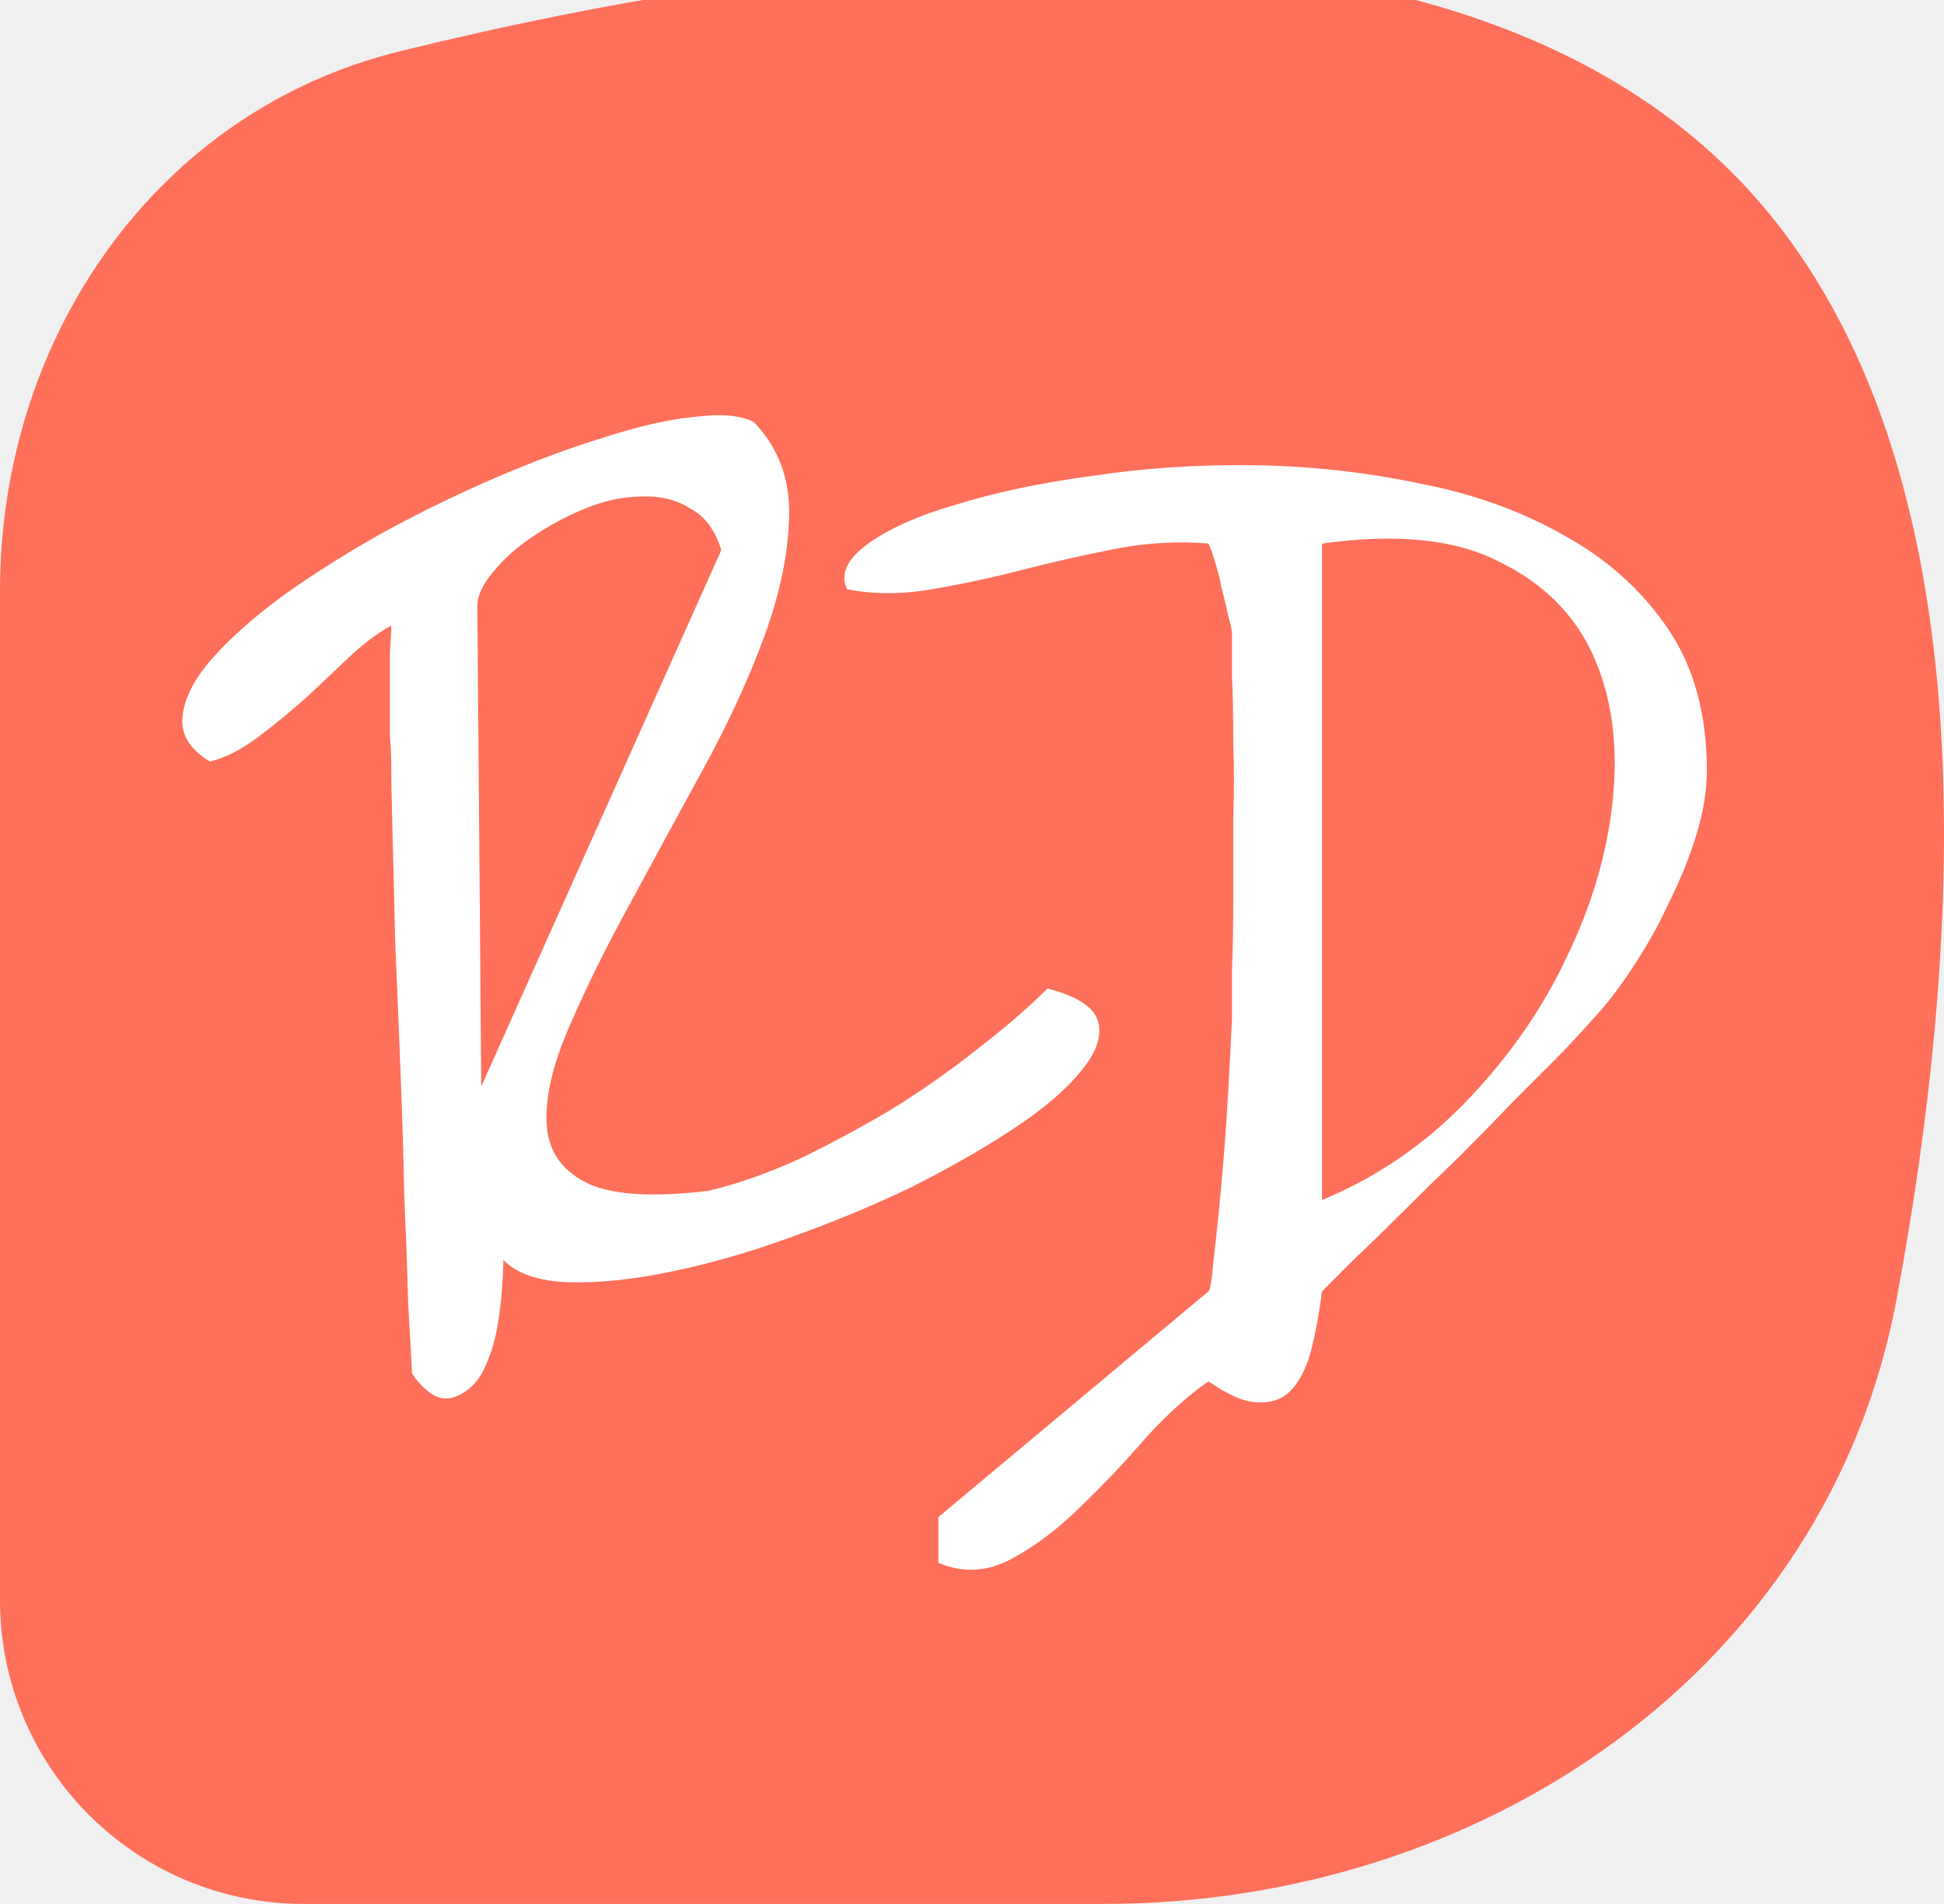
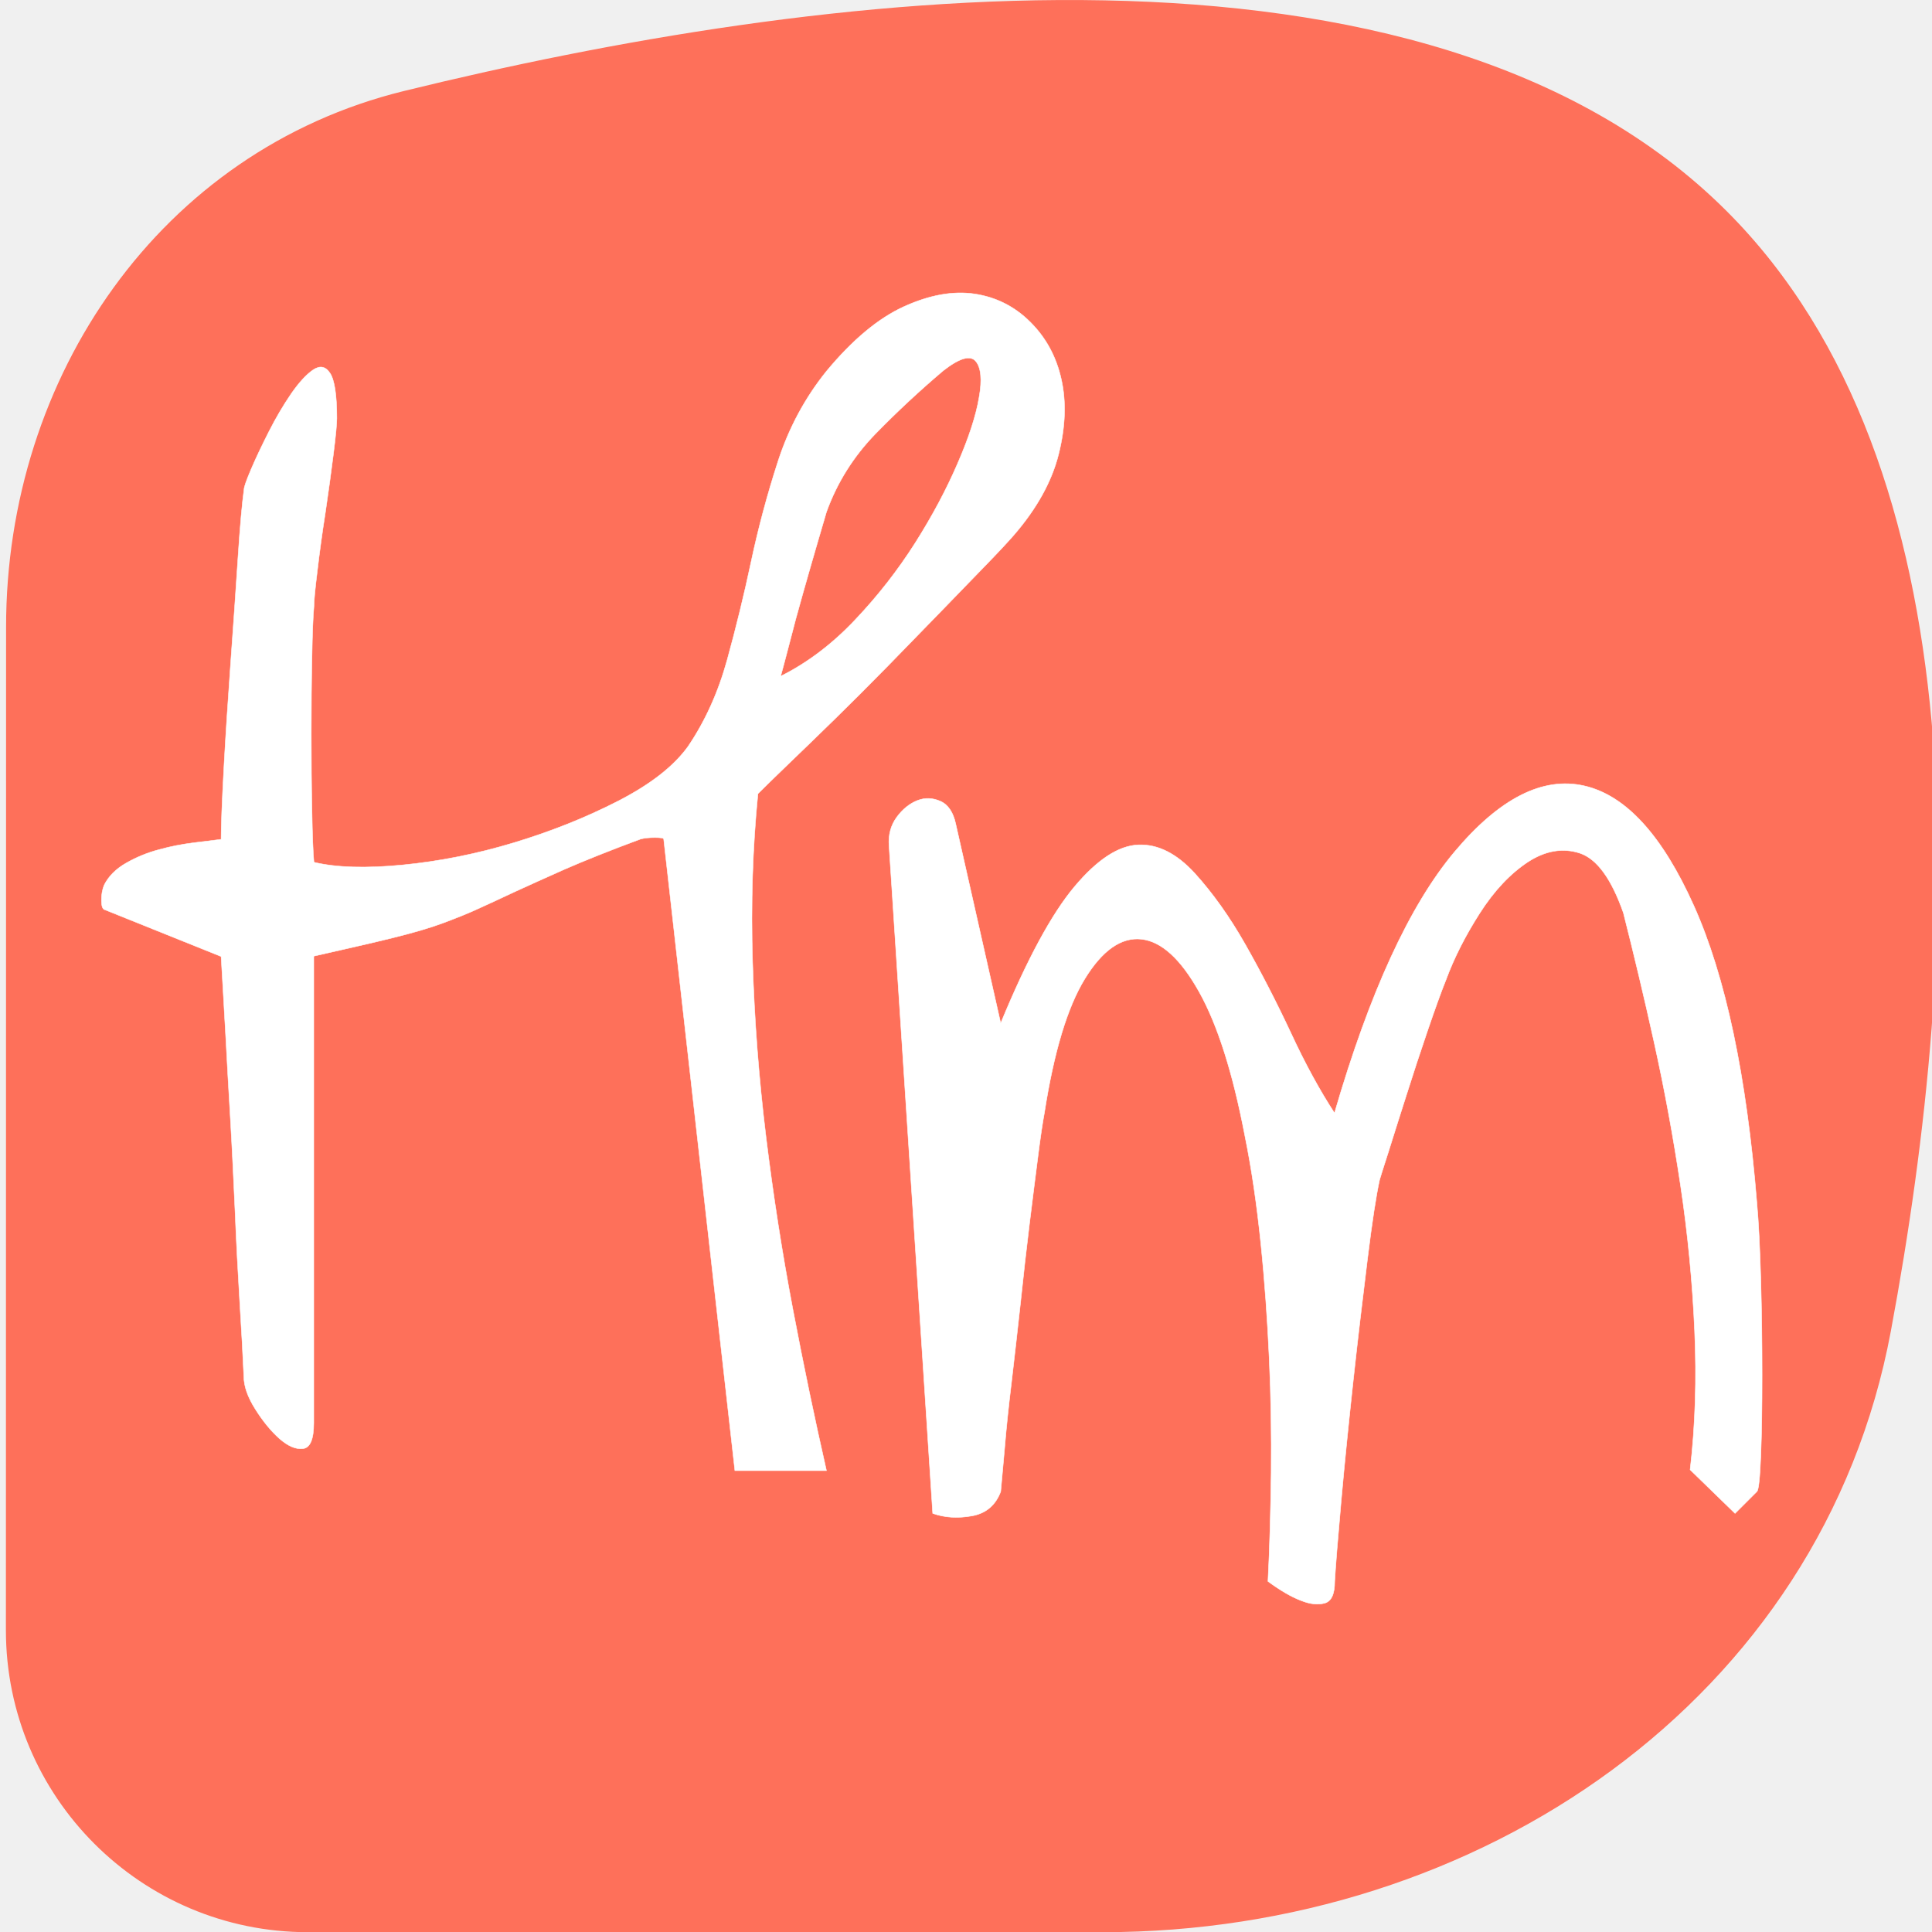
- <svg xmlns="http://www.w3.org/2000/svg" width="48" height="47" viewBox="0 0 48 47" fill="none">
-   <g clip-path="url(#clip0_204_118)">
-     <path d="M0 14.579C0 8.358 3.836 2.748 9.878 1.264C19.986 -1.218 35.243 -3.263 42.753 4.247C49.093 10.587 48.624 22.446 46.83 32.068C45.12 41.243 36.587 47 27.255 47H7.5C3.358 47 0 43.642 0 39.5V14.579Z" fill="#FE705A" />
-     <path d="M29.839 31.878C29.882 31.856 29.925 31.588 29.968 31.072C30.032 30.535 30.097 29.913 30.161 29.204C30.226 28.495 30.279 27.765 30.322 27.013C30.365 26.261 30.397 25.639 30.419 25.145C30.419 24.865 30.419 24.468 30.419 23.953C30.44 23.437 30.451 22.868 30.451 22.245C30.451 21.601 30.451 20.935 30.451 20.248C30.472 19.561 30.472 18.916 30.451 18.315C30.451 17.692 30.44 17.144 30.419 16.672C30.419 16.199 30.419 15.856 30.419 15.641C30.419 15.555 30.387 15.405 30.322 15.19C30.279 14.975 30.226 14.75 30.161 14.514C30.118 14.277 30.064 14.062 30 13.869C29.936 13.654 29.882 13.504 29.839 13.418C29.087 13.354 28.325 13.397 27.552 13.547C26.778 13.697 26.016 13.869 25.264 14.062C24.513 14.256 23.761 14.417 23.009 14.546C22.279 14.675 21.581 14.675 20.915 14.546C20.743 14.181 20.904 13.815 21.398 13.45C21.914 13.064 22.655 12.731 23.621 12.452C24.588 12.151 25.715 11.915 27.004 11.743C28.293 11.55 29.624 11.464 30.999 11.485C32.373 11.507 33.726 11.657 35.058 11.936C36.389 12.194 37.581 12.623 38.634 13.225C39.686 13.805 40.534 14.567 41.179 15.512C41.823 16.457 42.145 17.628 42.145 19.024C42.145 19.518 42.059 20.044 41.887 20.602C41.716 21.161 41.49 21.719 41.211 22.277C40.953 22.836 40.653 23.373 40.309 23.888C39.987 24.382 39.665 24.801 39.342 25.145C39.192 25.316 38.945 25.585 38.602 25.95C38.258 26.294 37.861 26.691 37.41 27.142C36.98 27.593 36.518 28.065 36.024 28.559C35.53 29.032 35.058 29.494 34.607 29.945C34.177 30.374 33.78 30.761 33.415 31.104C33.071 31.448 32.813 31.706 32.642 31.878C32.577 32.393 32.491 32.866 32.384 33.295C32.276 33.725 32.115 34.057 31.901 34.294C31.686 34.53 31.407 34.637 31.063 34.616C30.741 34.616 30.333 34.444 29.839 34.1C29.366 34.423 28.862 34.874 28.325 35.454C27.809 36.055 27.272 36.624 26.714 37.161C26.155 37.719 25.576 38.16 24.974 38.482C24.373 38.804 23.772 38.836 23.17 38.578V37.451L29.839 31.878ZM32.642 29.623C33.995 29.064 35.187 28.248 36.218 27.174C37.27 26.079 38.097 24.887 38.698 23.598C39.321 22.31 39.697 21.01 39.826 19.7C39.955 18.369 39.794 17.198 39.342 16.189C38.891 15.179 38.118 14.406 37.023 13.869C35.949 13.311 34.489 13.16 32.642 13.418V29.623Z" fill="white" />
-     <path d="M10.175 33.907C10.154 33.52 10.121 32.941 10.078 32.167C10.057 31.373 10.025 30.481 9.982 29.493C9.96 28.484 9.928 27.432 9.885 26.336C9.842 25.241 9.799 24.199 9.756 23.211C9.735 22.224 9.713 21.343 9.692 20.57C9.67 19.775 9.66 19.184 9.66 18.798C9.66 18.669 9.649 18.454 9.627 18.154C9.627 17.831 9.627 17.498 9.627 17.155C9.627 16.79 9.627 16.446 9.627 16.124C9.649 15.802 9.66 15.576 9.66 15.447C9.402 15.576 9.09 15.802 8.725 16.124C8.382 16.446 8.006 16.8 7.598 17.187C7.19 17.552 6.771 17.896 6.341 18.218C5.933 18.519 5.547 18.712 5.182 18.798C4.688 18.497 4.462 18.132 4.505 17.703C4.548 17.252 4.784 16.779 5.214 16.285C5.665 15.77 6.256 15.243 6.986 14.707C7.737 14.169 8.554 13.654 9.434 13.16C10.336 12.666 11.26 12.215 12.205 11.807C13.15 11.399 14.041 11.066 14.879 10.809C15.738 10.529 16.489 10.357 17.134 10.293C17.799 10.207 18.293 10.25 18.616 10.422C19.217 11.045 19.507 11.818 19.485 12.741C19.464 13.665 19.26 14.653 18.873 15.705C18.487 16.758 17.982 17.853 17.359 18.991C16.736 20.129 16.135 21.235 15.555 22.309C14.975 23.362 14.481 24.36 14.073 25.305C13.665 26.229 13.472 27.024 13.493 27.689C13.515 28.355 13.826 28.849 14.428 29.171C15.029 29.493 16.049 29.569 17.488 29.397C18.218 29.225 18.981 28.956 19.775 28.591C20.57 28.205 21.343 27.786 22.095 27.335C22.846 26.863 23.544 26.369 24.189 25.853C24.855 25.338 25.413 24.854 25.864 24.403C26.616 24.597 27.035 24.876 27.12 25.241C27.206 25.606 27.056 26.014 26.669 26.465C26.304 26.916 25.746 27.389 24.994 27.883C24.242 28.377 23.394 28.86 22.449 29.332C21.504 29.783 20.516 30.191 19.485 30.556C18.476 30.922 17.499 31.201 16.554 31.394C15.63 31.587 14.793 31.673 14.041 31.652C13.311 31.63 12.774 31.448 12.43 31.104C12.43 31.233 12.419 31.459 12.398 31.781C12.376 32.103 12.334 32.447 12.269 32.812C12.205 33.155 12.097 33.488 11.947 33.81C11.797 34.111 11.582 34.326 11.303 34.455C11.066 34.562 10.841 34.541 10.626 34.39C10.433 34.24 10.283 34.079 10.175 33.907ZM11.883 26.82L17.81 13.579C17.66 13.085 17.402 12.741 17.037 12.548C16.693 12.333 16.296 12.237 15.845 12.258C15.394 12.258 14.932 12.355 14.46 12.548C13.987 12.741 13.547 12.978 13.139 13.257C12.752 13.514 12.43 13.805 12.172 14.127C11.915 14.427 11.786 14.707 11.786 14.964L11.883 26.82Z" fill="white" />
-   </g>
-   <defs>
-     <clipPath id="clip0_204_118">
-       <rect width="48" height="48" fill="white" transform="translate(0 -1)" />
-     </clipPath>
-   </defs>
+ <svg xmlns="http://www.w3.org/2000/svg" version="1.1" id="Layer_1" x="0px" y="0px" viewBox="0 0 1080 1080" style="enable-background:new 0 0 1080 1080;" xml:space="preserve">
+   <style type="text/css">
+ 	.st0{fill:#FE705A;}
+ 	.st1{fill:#FFFFFF;stroke:#FFFFFF;stroke-width:0.245;stroke-linecap:round;stroke-miterlimit:10;}
+ 	.st2{fill:#FFFFFF;stroke:#FFFFFF;stroke-width:0.275;stroke-linecap:round;stroke-miterlimit:10;}
+ </style>
+   <path class="st0" d="M3.4,350.5c0-140,86.3-266.2,222.3-299.6C453.1-4.9,796.3-50.9,965.3,118.1c142.6,142.6,132.1,409.5,91.7,626  c-38.5,206.4-230.5,336-440.4,336H172.1c-93.2,0-168.8-75.6-168.8-168.8L3.4,350.5L3.4,350.5z" />
+   <path class="st1" d="M371,469c0-0.5-1.6-0.8-4.9-0.8s-5.9,0.3-7.9,0.8c-17.6,6.5-31.7,12.2-42.5,16.9c-10.8,4.8-19.9,8.9-27.5,12.4  c-7.5,3.5-14.3,6.7-20.3,9.4c-6,2.8-12.8,5.5-20.3,8.3s-16.9,5.5-28.2,8.3s-26,6.1-44,10.2v261c0,9-2,13.8-6,14.3s-8.4-1.4-13.2-5.6  c-4.8-4.3-9.3-9.8-13.5-16.5c-4.3-6.8-6.4-12.9-6.4-18.4c-0.5-11.5-1.3-25.4-2.3-41.7s-1.9-33.1-2.6-50.4  c-0.8-17.3-1.6-34.5-2.6-51.5c-1-17-1.9-32.3-2.6-45.9c-0.8-13.5-1.6-28.6-2.6-45.1l-65.4-26.3c-1-0.5-1.5-2.3-1.5-5.3  s0.5-5.8,1.5-8.3c2.5-5,6.6-9.1,12.4-12.4c5.8-3.3,11.9-5.8,18.4-7.5c6.5-1.8,12.9-3,19.2-3.8c6.3-0.8,11.4-1.4,15.4-1.9  c0-7.5,0.5-20.6,1.5-39.1s2.3-38.2,3.8-59c1.5-20.8,2.9-40.5,4.1-59s2.4-31.3,3.4-38.4c0-1.5,1.4-5.4,4.1-11.7  c2.7-6.3,6-13.2,9.8-20.7s7.9-14.5,12.4-21.1c4.5-6.5,8.7-11,12.4-13.5c3.8-2.5,6.9-1.9,9.4,1.9c2.5,3.8,3.8,12.2,3.8,25.2  c0,3-0.6,9.7-1.9,19.9c-1.3,10.3-2.8,21.2-4.5,32.7c-1.8,11.5-3.3,22.4-4.5,32.7c-1.3,10.3-1.9,16.9-1.9,19.9  c-0.5,5.5-0.9,14.9-1.1,28.2c-0.3,13.3-0.4,27.6-0.4,42.9s0.1,29.7,0.4,43.3c0.2,13.5,0.6,23.1,1.1,28.6c12.5,3,29.1,3.5,49.6,1.5  c20.6-2,41.2-6.1,62.1-12.4c20.8-6.3,40.2-14,58.3-23.3c18.1-9.3,31.1-19.4,39.1-30.5c9.5-14,16.8-30.1,21.8-48.1  c5-18.1,9.5-36.5,13.5-55.3s9-37.5,15-56s15-35.4,27.1-50.4c14.5-17.5,29-29.6,43.3-36.1s27.5-8.9,39.5-7.1c12,1.8,22.4,7,31.2,15.8  s14.5,19.4,17.3,32c2.8,12.5,2.3,26.5-1.5,41.7c-3.8,15.3-12.2,30.5-25.2,45.5c-3.5,4-8.9,9.8-16.2,17.3s-15.6,16.1-24.8,25.6  c-9.3,9.5-19.1,19.6-29.3,30.1c-10.3,10.5-20.2,20.4-29.7,29.7c-9.5,9.3-18.2,17.7-26,25.2s-13.4,13-16.9,16.5c-3,30.1-4,61.4-3,94  c1,32.6,3.5,65.2,7.5,97.8s9,64.7,15,96.3s12.3,61.7,18.8,90.3h-51.2L371,469z M462,286.2c-1,3.5-2.8,9.5-5.3,18.1  c-2.5,8.5-5.1,17.7-7.9,27.5s-5.3,19.1-7.5,27.8c-2.3,8.8-3.9,14.9-4.9,18.4c15-7.5,29-18.1,41.7-31.6  c12.8-13.5,23.9-27.8,33.5-42.9c9.5-15,17.4-29.8,23.7-44.4c6.3-14.5,10.3-26.8,12-36.9c1.8-10,1.1-16.8-1.9-20.3s-9-1.8-18.1,5.3  c-13,11-25.7,22.8-38,35.4C477.2,255.1,468,269.6,462,286.2z" />
+   <path class="st2" d="M708.8,884c1-19.1,1.5-39.3,1.8-60.6c0.2-21.3-0.1-42.7-1.1-64.2s-2.5-42.9-4.7-64.2s-5.1-41.5-9-60.6  c-6.7-34.9-15.2-61.6-25.5-80S649.2,526.2,638,525s-21.8,6.2-31.6,22.2s-17.3,41-22.6,75c-1,5.3-2.2,13.4-3.6,24.4  c-1.4,11-3,23.4-4.7,37.3c-1.7,13.9-3.4,28.6-5,44.1c-1.7,15.6-3.4,30.3-5,44.1c-1.7,13.9-3,26.3-3.9,37.3c-1,11-1.7,19.1-2.2,24.4  c-2.9,7.7-8.3,12.2-16.1,13.6c-7.9,1.4-15.2,1-21.9-1.4L497,472.9c-0.5-6.2,1-11.6,4.3-16.1s7.2-7.6,11.5-9.3  c4.3-1.7,8.6-1.5,12.9,0.4c4.3,1.9,7.2,6.2,8.6,12.9L559.4,572c14.8-35.9,28.6-61.3,41.3-76.4s24.5-22.8,35.5-23.3  s21.5,4.8,31.6,15.8c10,11,19.5,24.3,28.3,39.8s17.3,32,25.5,49.5c8.1,17.5,16.3,32.4,24.4,44.8c19.6-67.4,42-116.1,67.1-146  s49.3-42.2,72.5-36.9c23.2,5.3,43.6,27.6,61.3,67.1s29.4,94.8,35.2,166.1c1,11,1.7,25.5,2.2,43.4s0.7,35.5,0.7,52.7  s-0.2,32.2-0.7,44.8c-0.5,12.7-1.2,19.5-2.2,20.4L969.9,846l-25.1-24.4c2.9-24.9,3.7-50.8,2.5-77.8s-3.8-54.2-7.9-81.4  c-4.1-27.3-9-53.8-14.7-79.6s-11.5-50-17.2-72.5c-6.7-19.1-14.8-30.2-24.4-33.4c-9.6-3.1-19.3-1.4-29.1,5  c-9.8,6.5-18.8,16-26.9,28.7c-8.1,12.7-14.3,25-18.7,36.9c-2.9,7.2-6.3,16.7-10.4,28.7c-4.1,12-8,23.9-11.8,35.9s-7.2,22.5-10,31.6  c-2.9,9.1-4.6,14.3-5,15.8c-1.9,8.6-4.2,23.4-6.8,44.5s-5.3,43.5-7.9,67.4c-2.6,23.9-4.9,46.5-6.8,67.8c-1.9,21.3-3.1,36.2-3.6,44.8  c0,7.2-1.9,11.2-5.7,12.2s-8.1,0.5-12.9-1.4C722.1,892.8,715.9,889.2,708.8,884z" />
</svg>
